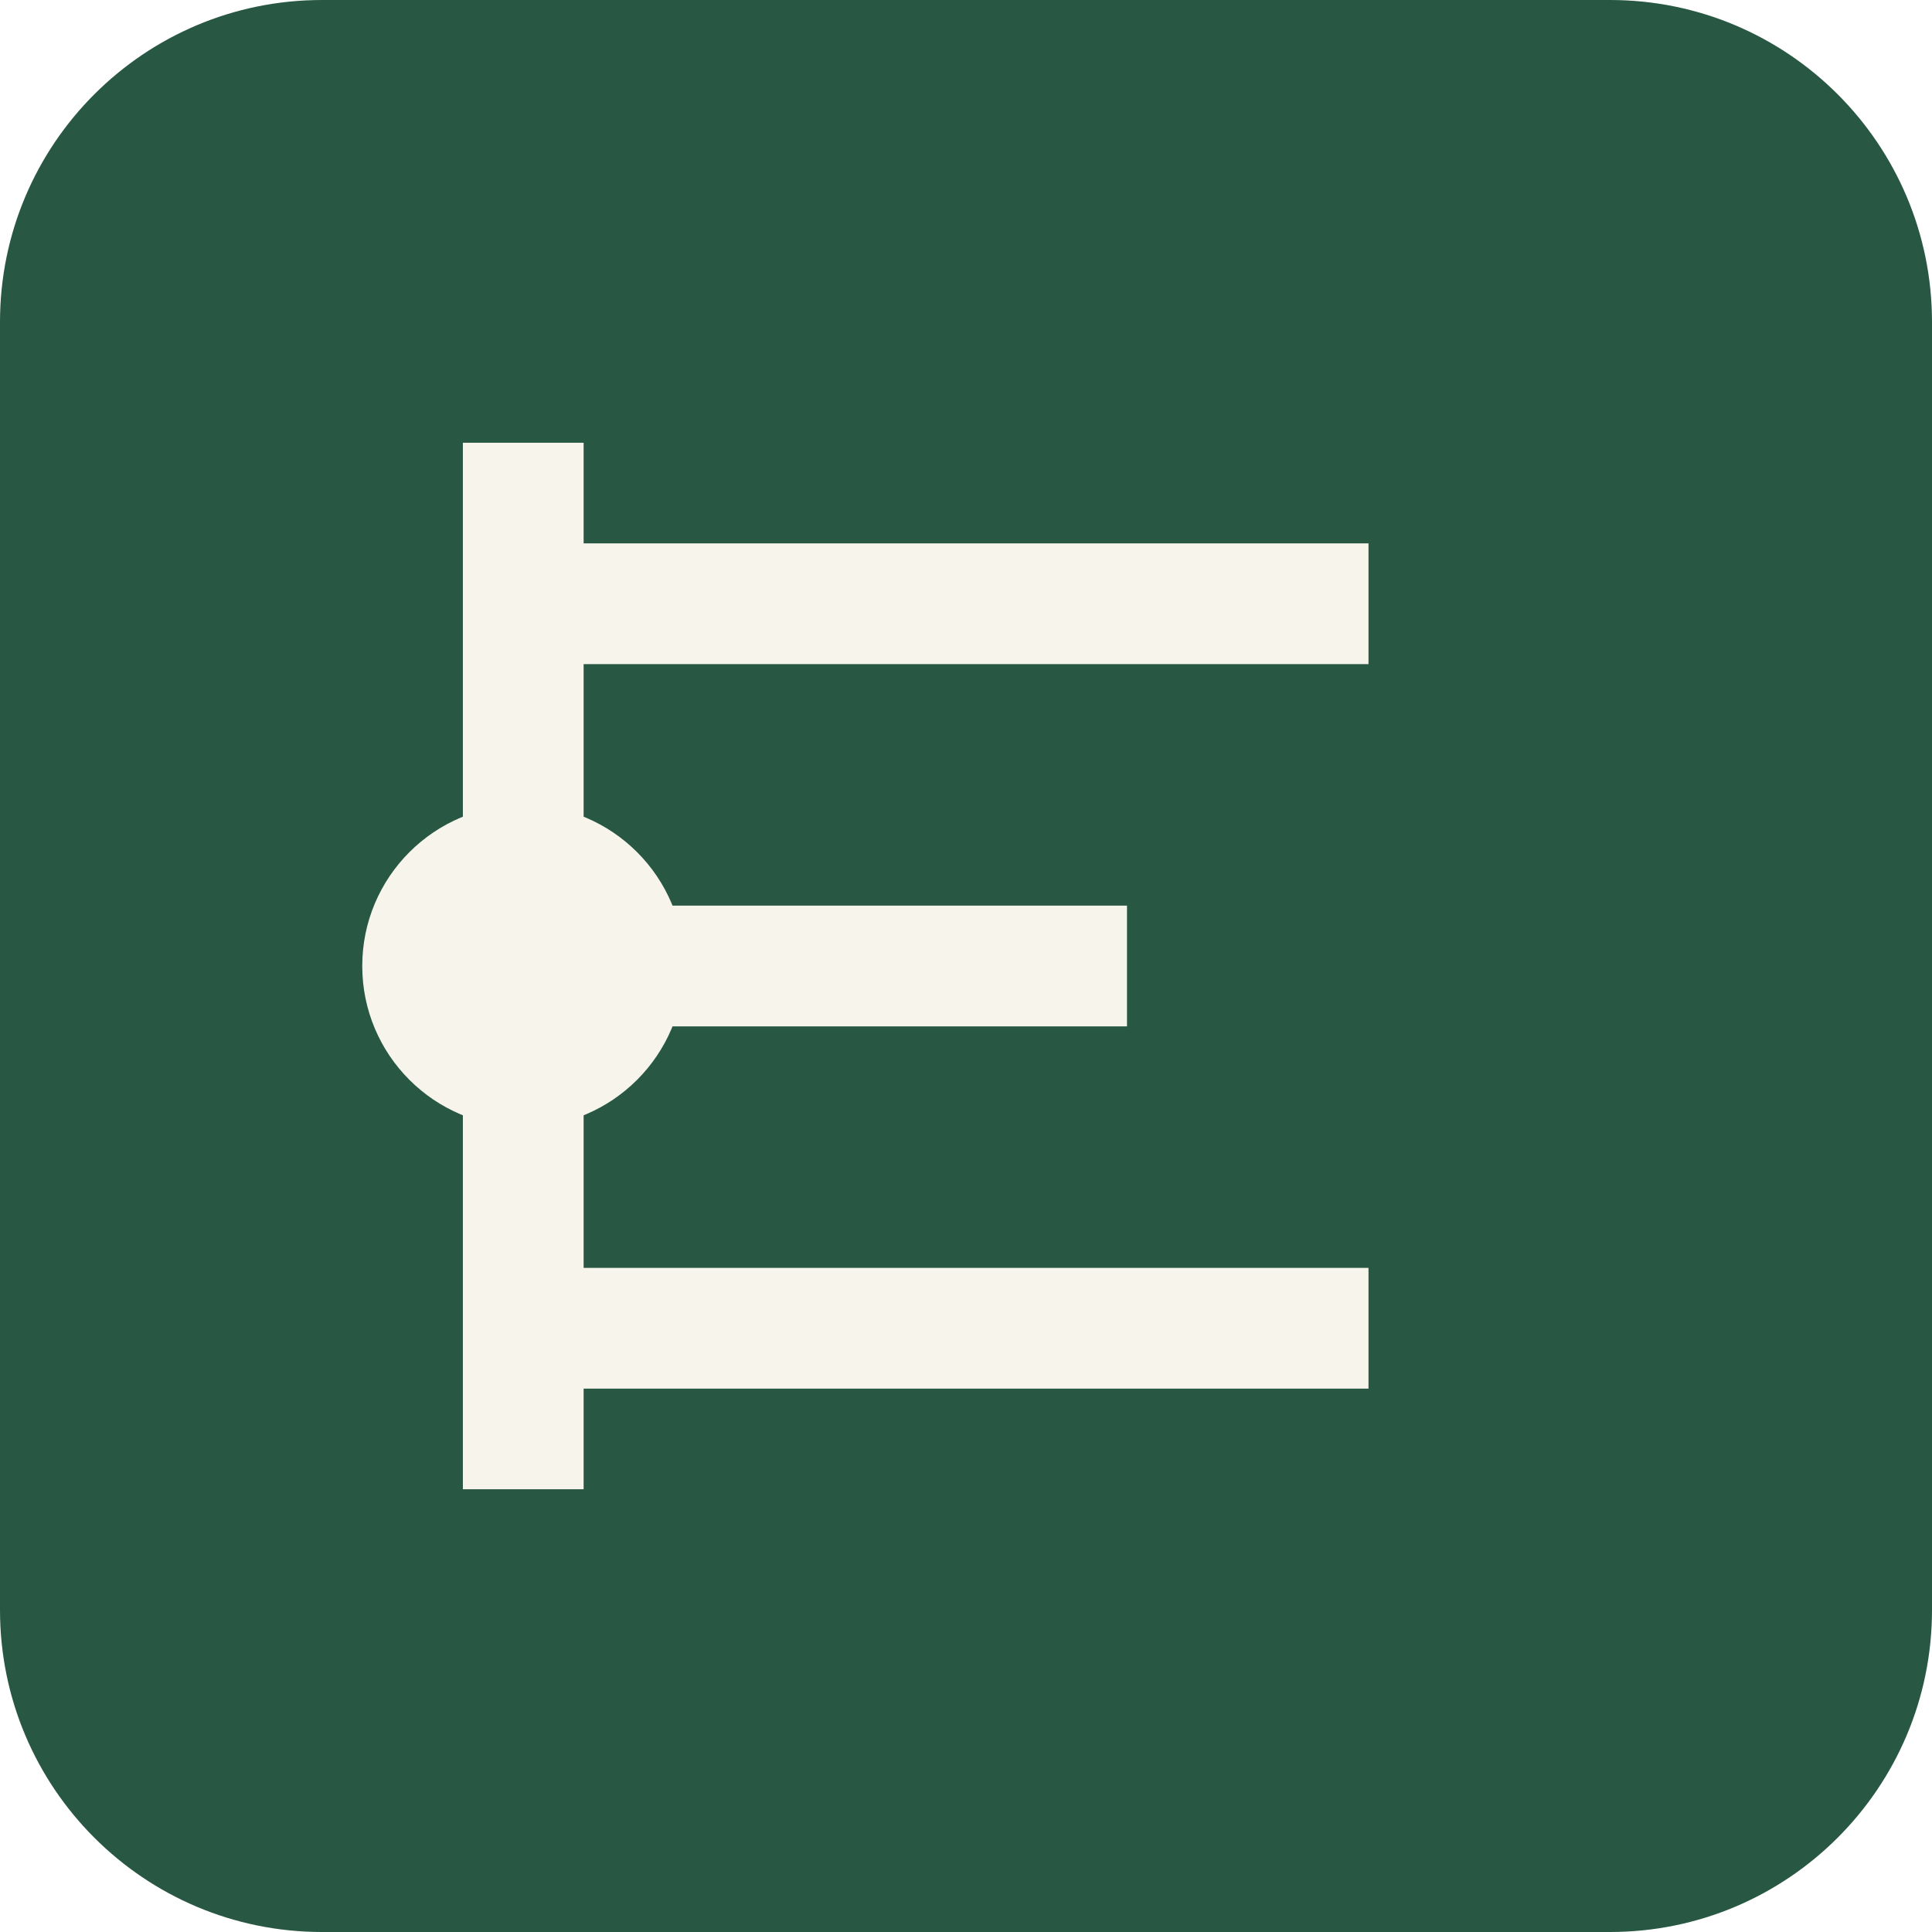
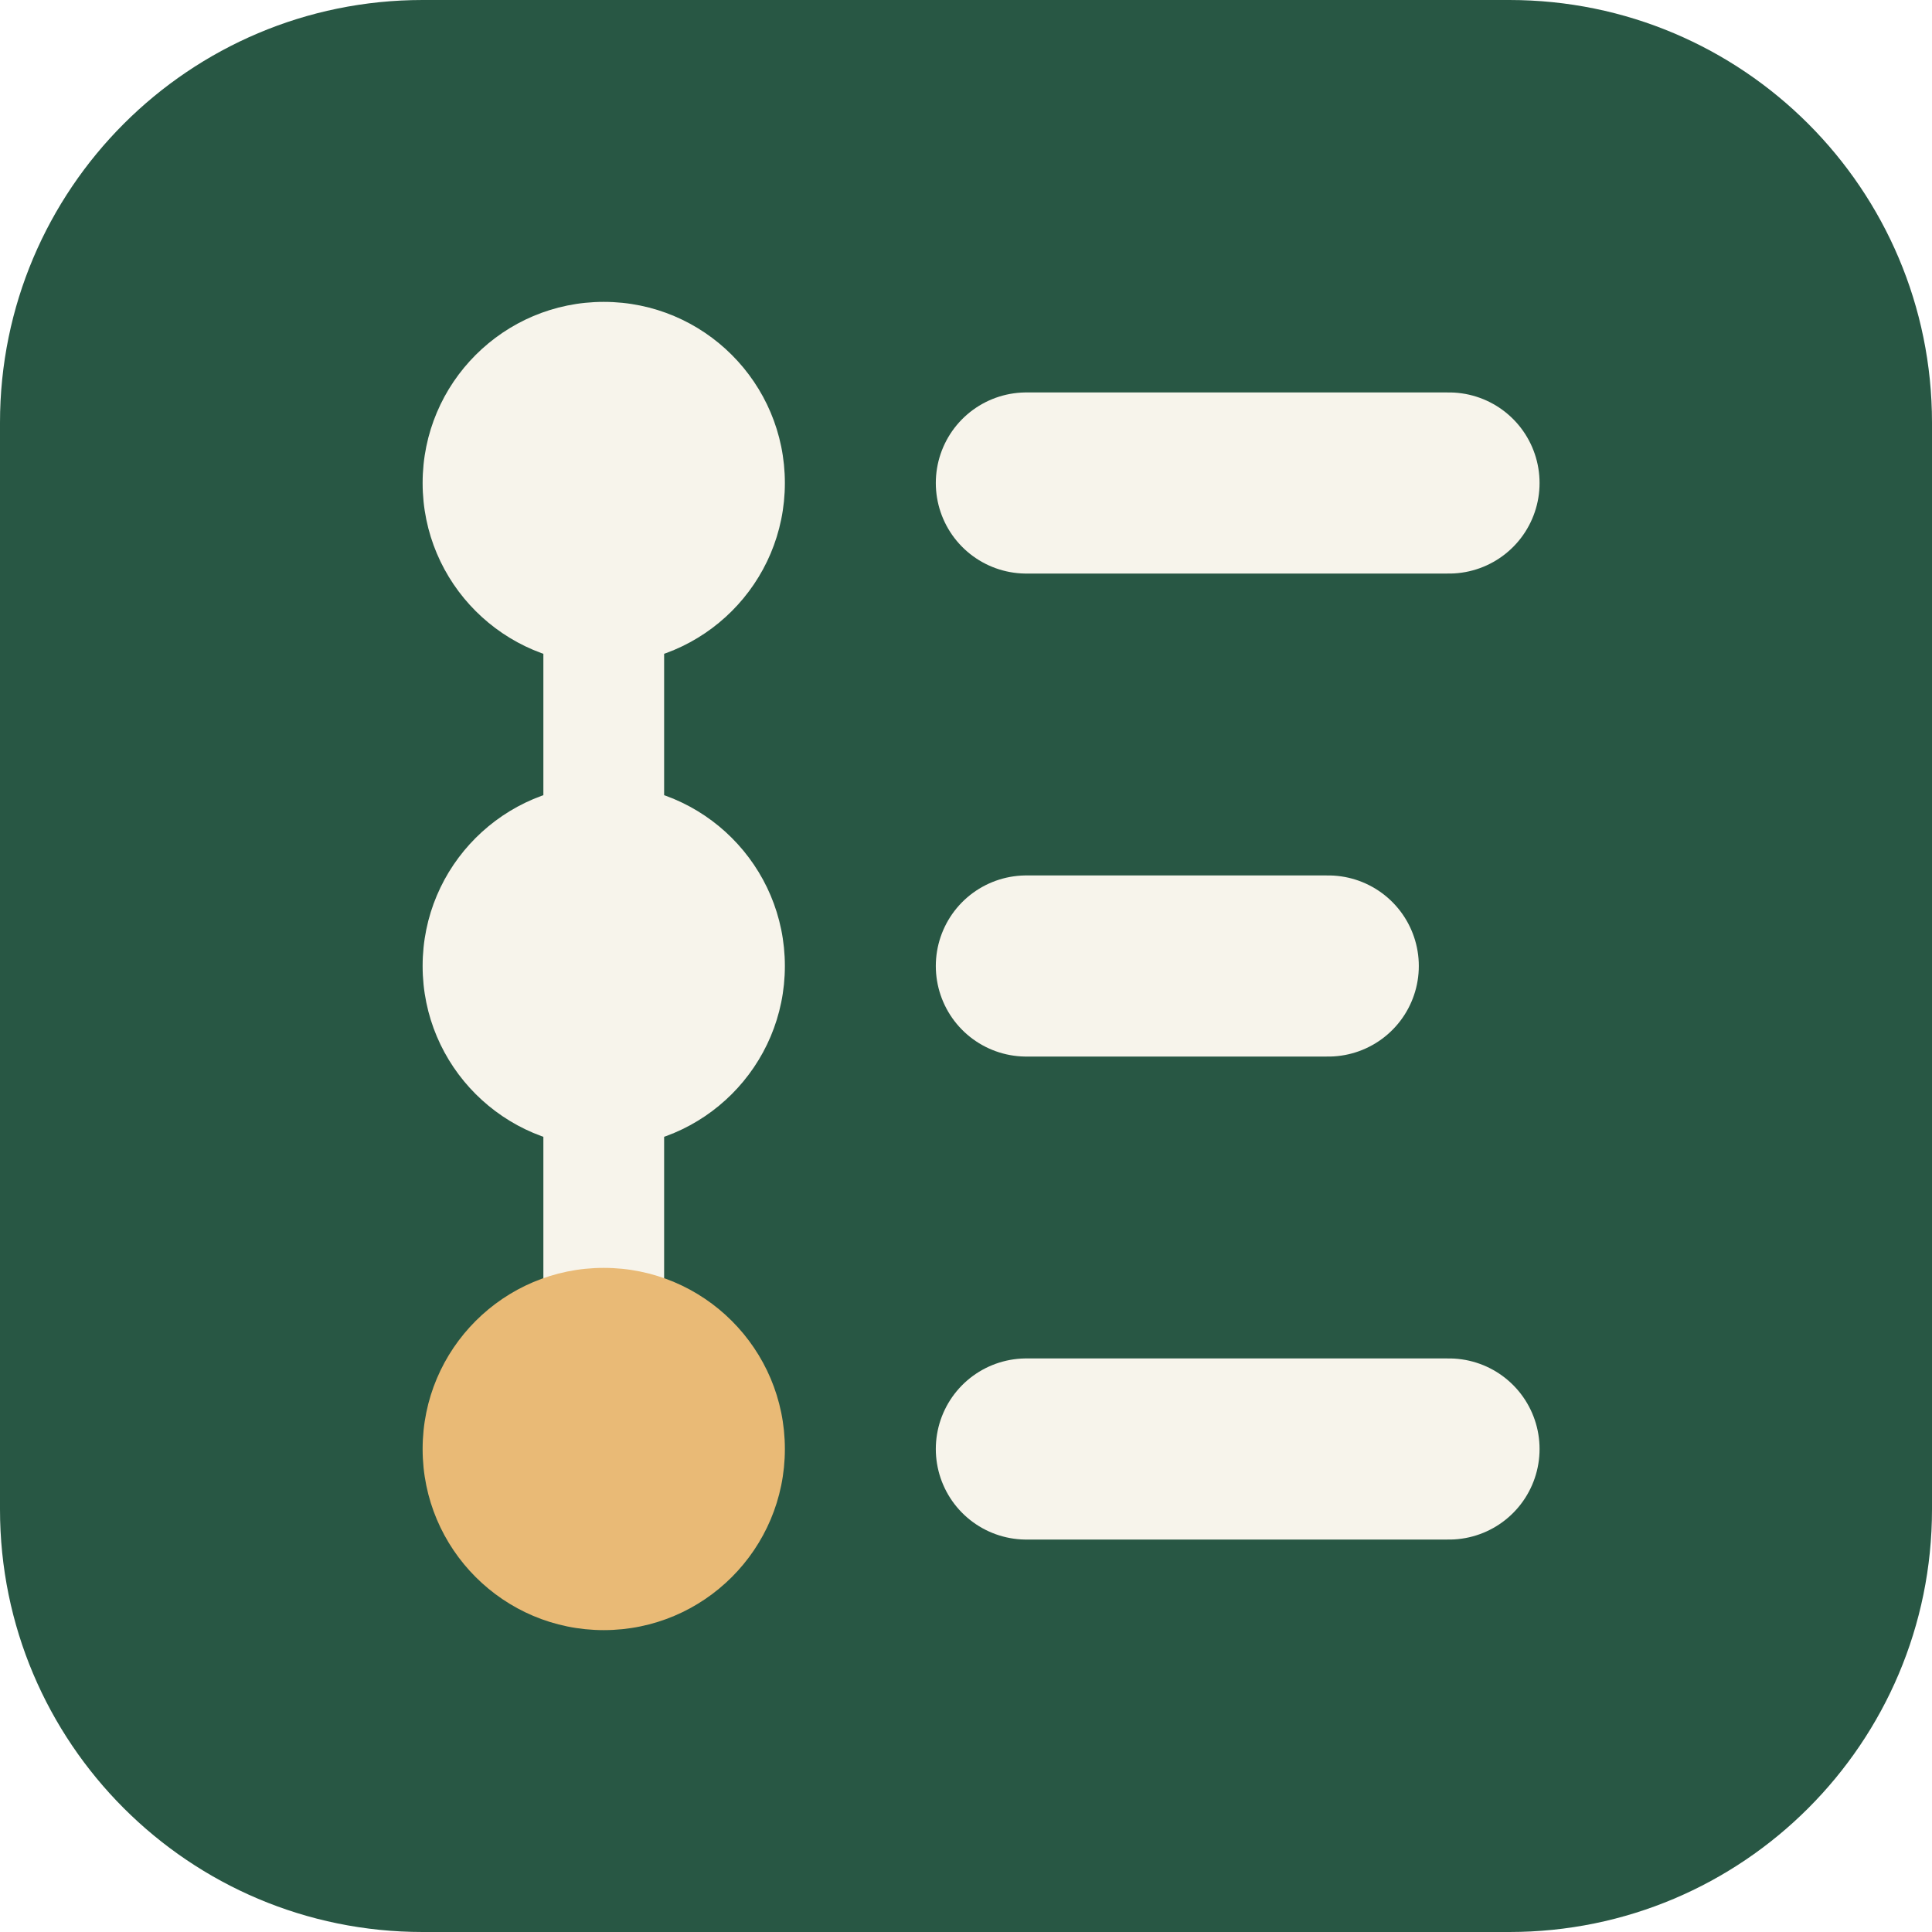
- <svg xmlns="http://www.w3.org/2000/svg" viewBox="0 0 48 48">
-   <rect width="48" height="48" rx="8" fill="#285744" />
-   <path d="M13 11v26M13 15h21M13 24h15M13 33h21" fill="none" stroke="#f7f4eb" stroke-width="3" />
-   <circle cx="13" cy="24" r="4" fill="#f7f4eb" />
+ <svg xmlns="http://www.w3.org/2000/svg" viewBox="0 0 32 32">
+   <rect width="32" height="32" rx="7" fill="#285744" />
+   <path d="M10 7v18" fill="none" stroke="#f7f4eb" stroke-width="2" />
+   <path d="M17 8h7M17 16h5M17 24h7" fill="none" stroke="#f7f4eb" stroke-width="3" stroke-linecap="round" />
+   <g fill="#f7f4eb">
+     <circle cx="10" cy="8" r="3" />
+     <circle cx="10" cy="16" r="3" />
+   </g>
+   <circle cx="10" cy="24" r="3" fill="#e9ba76" />
</svg>
